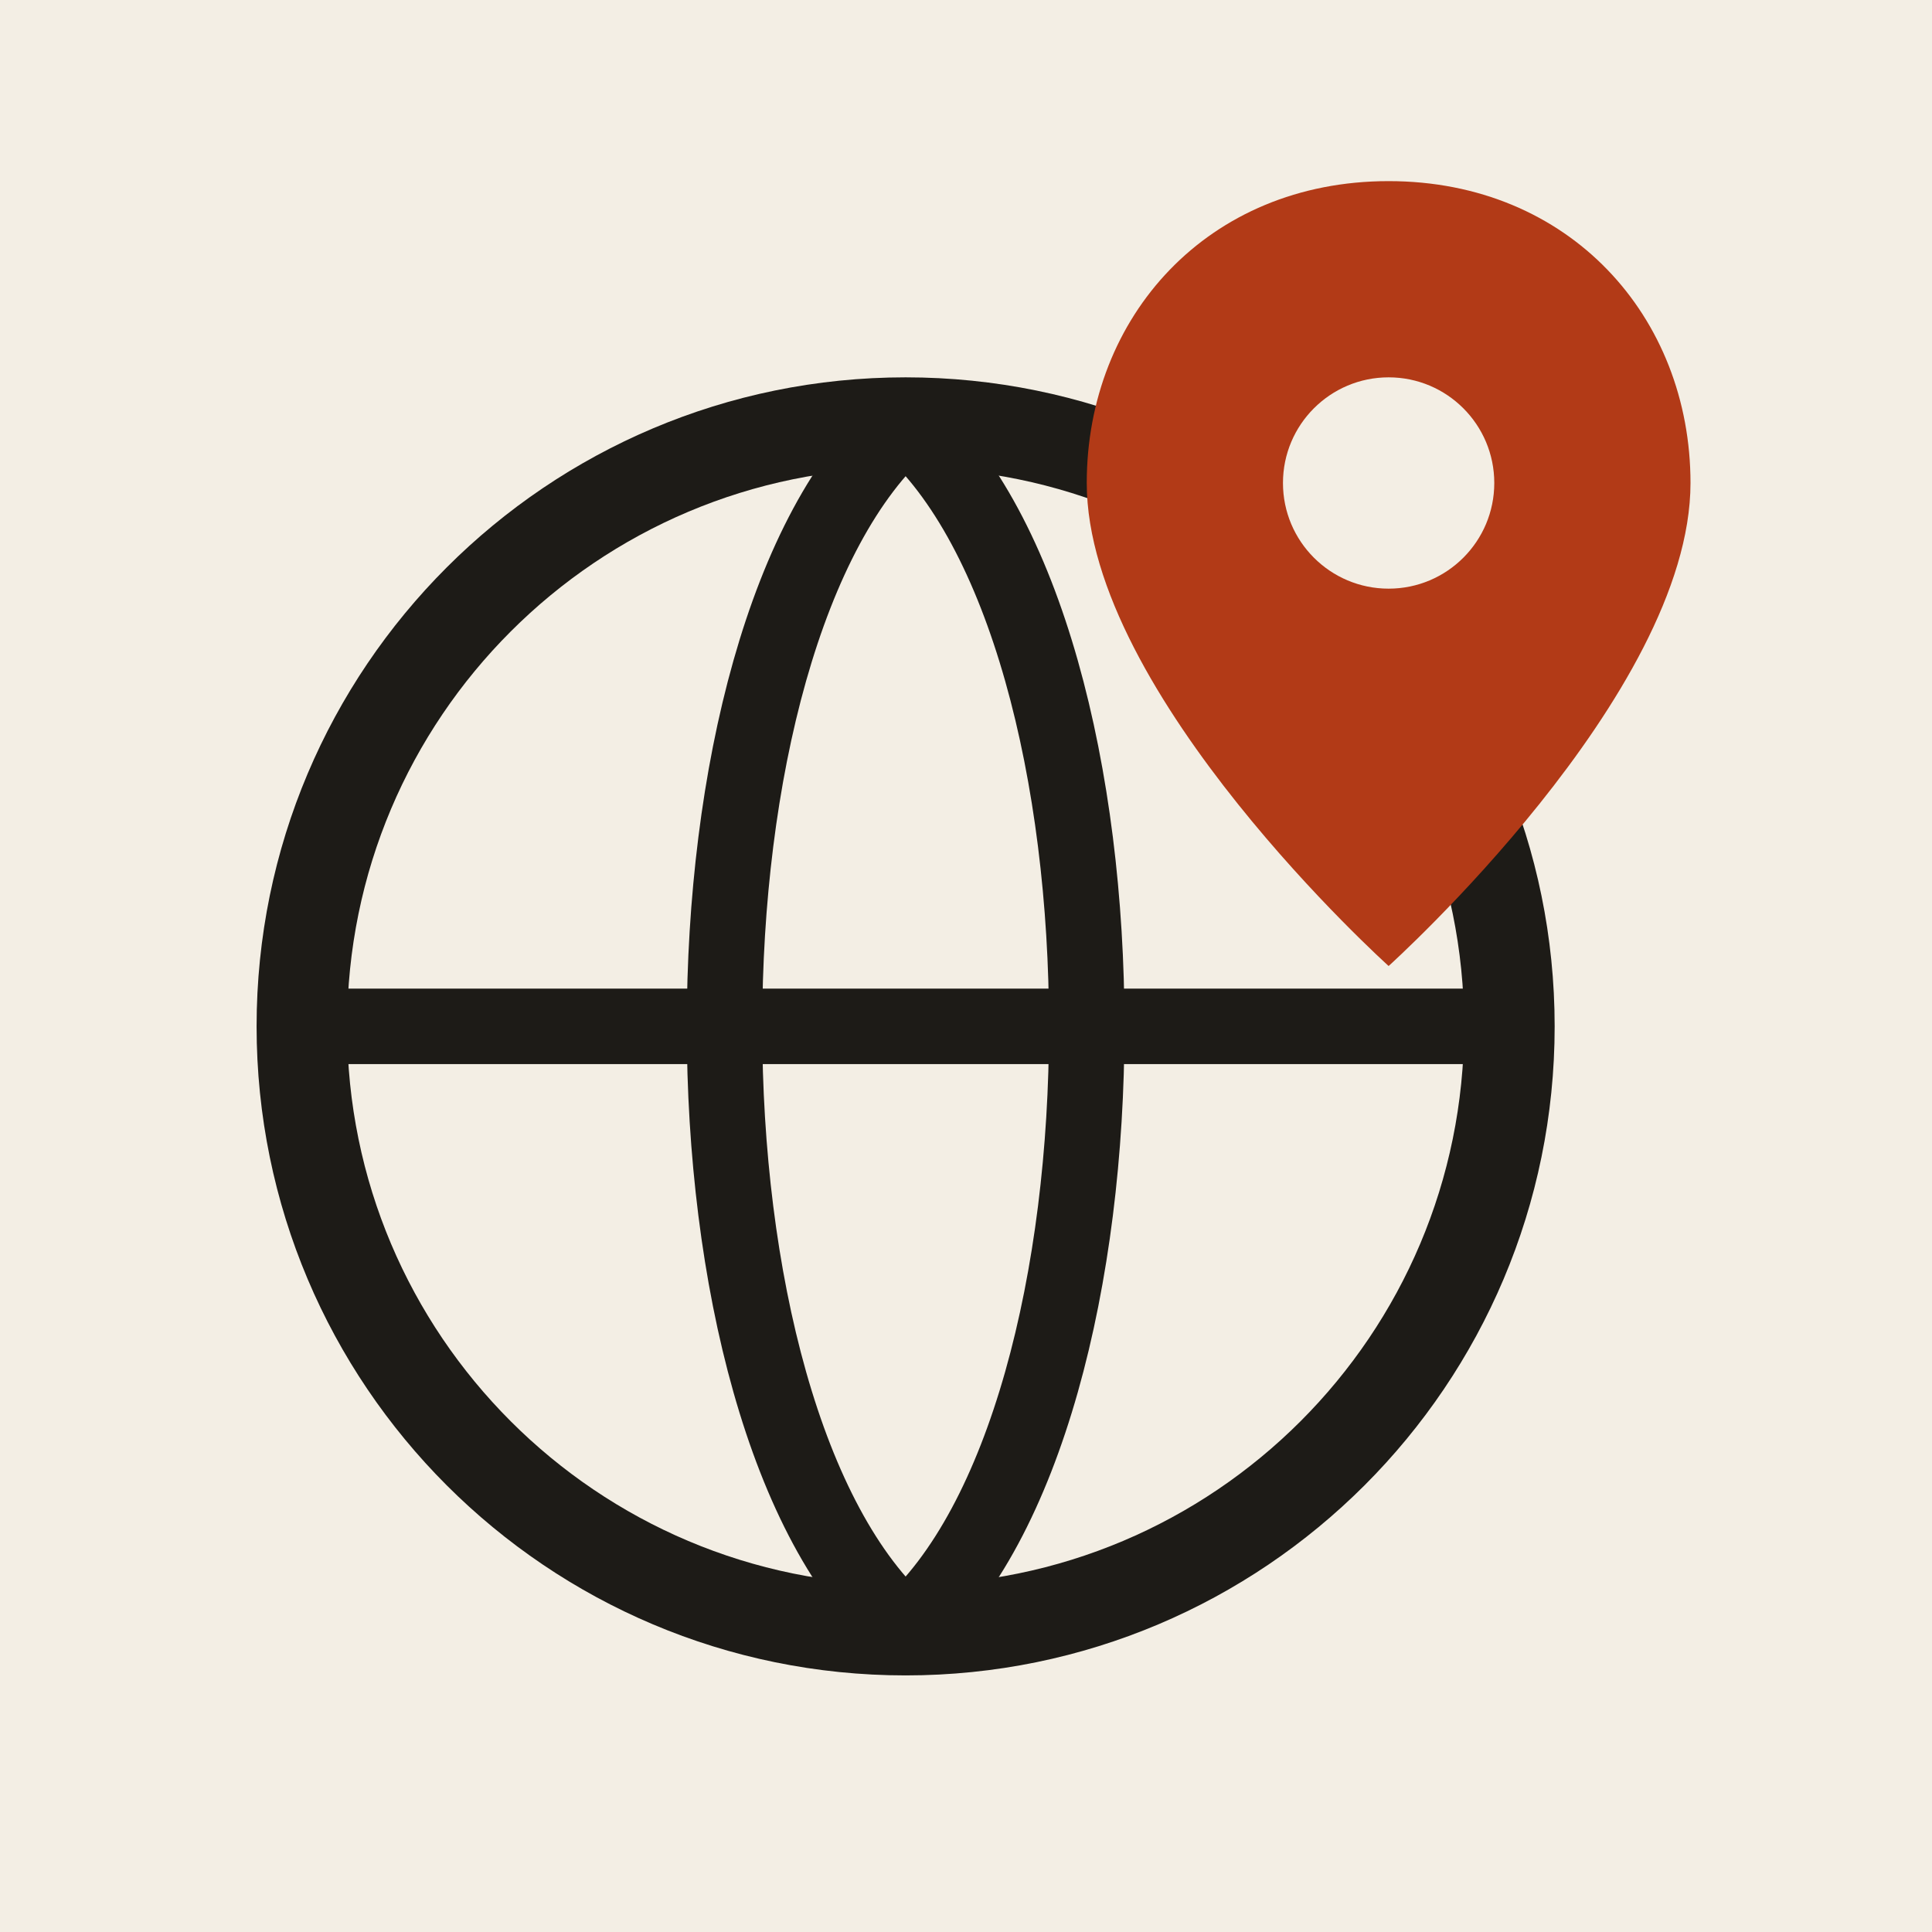
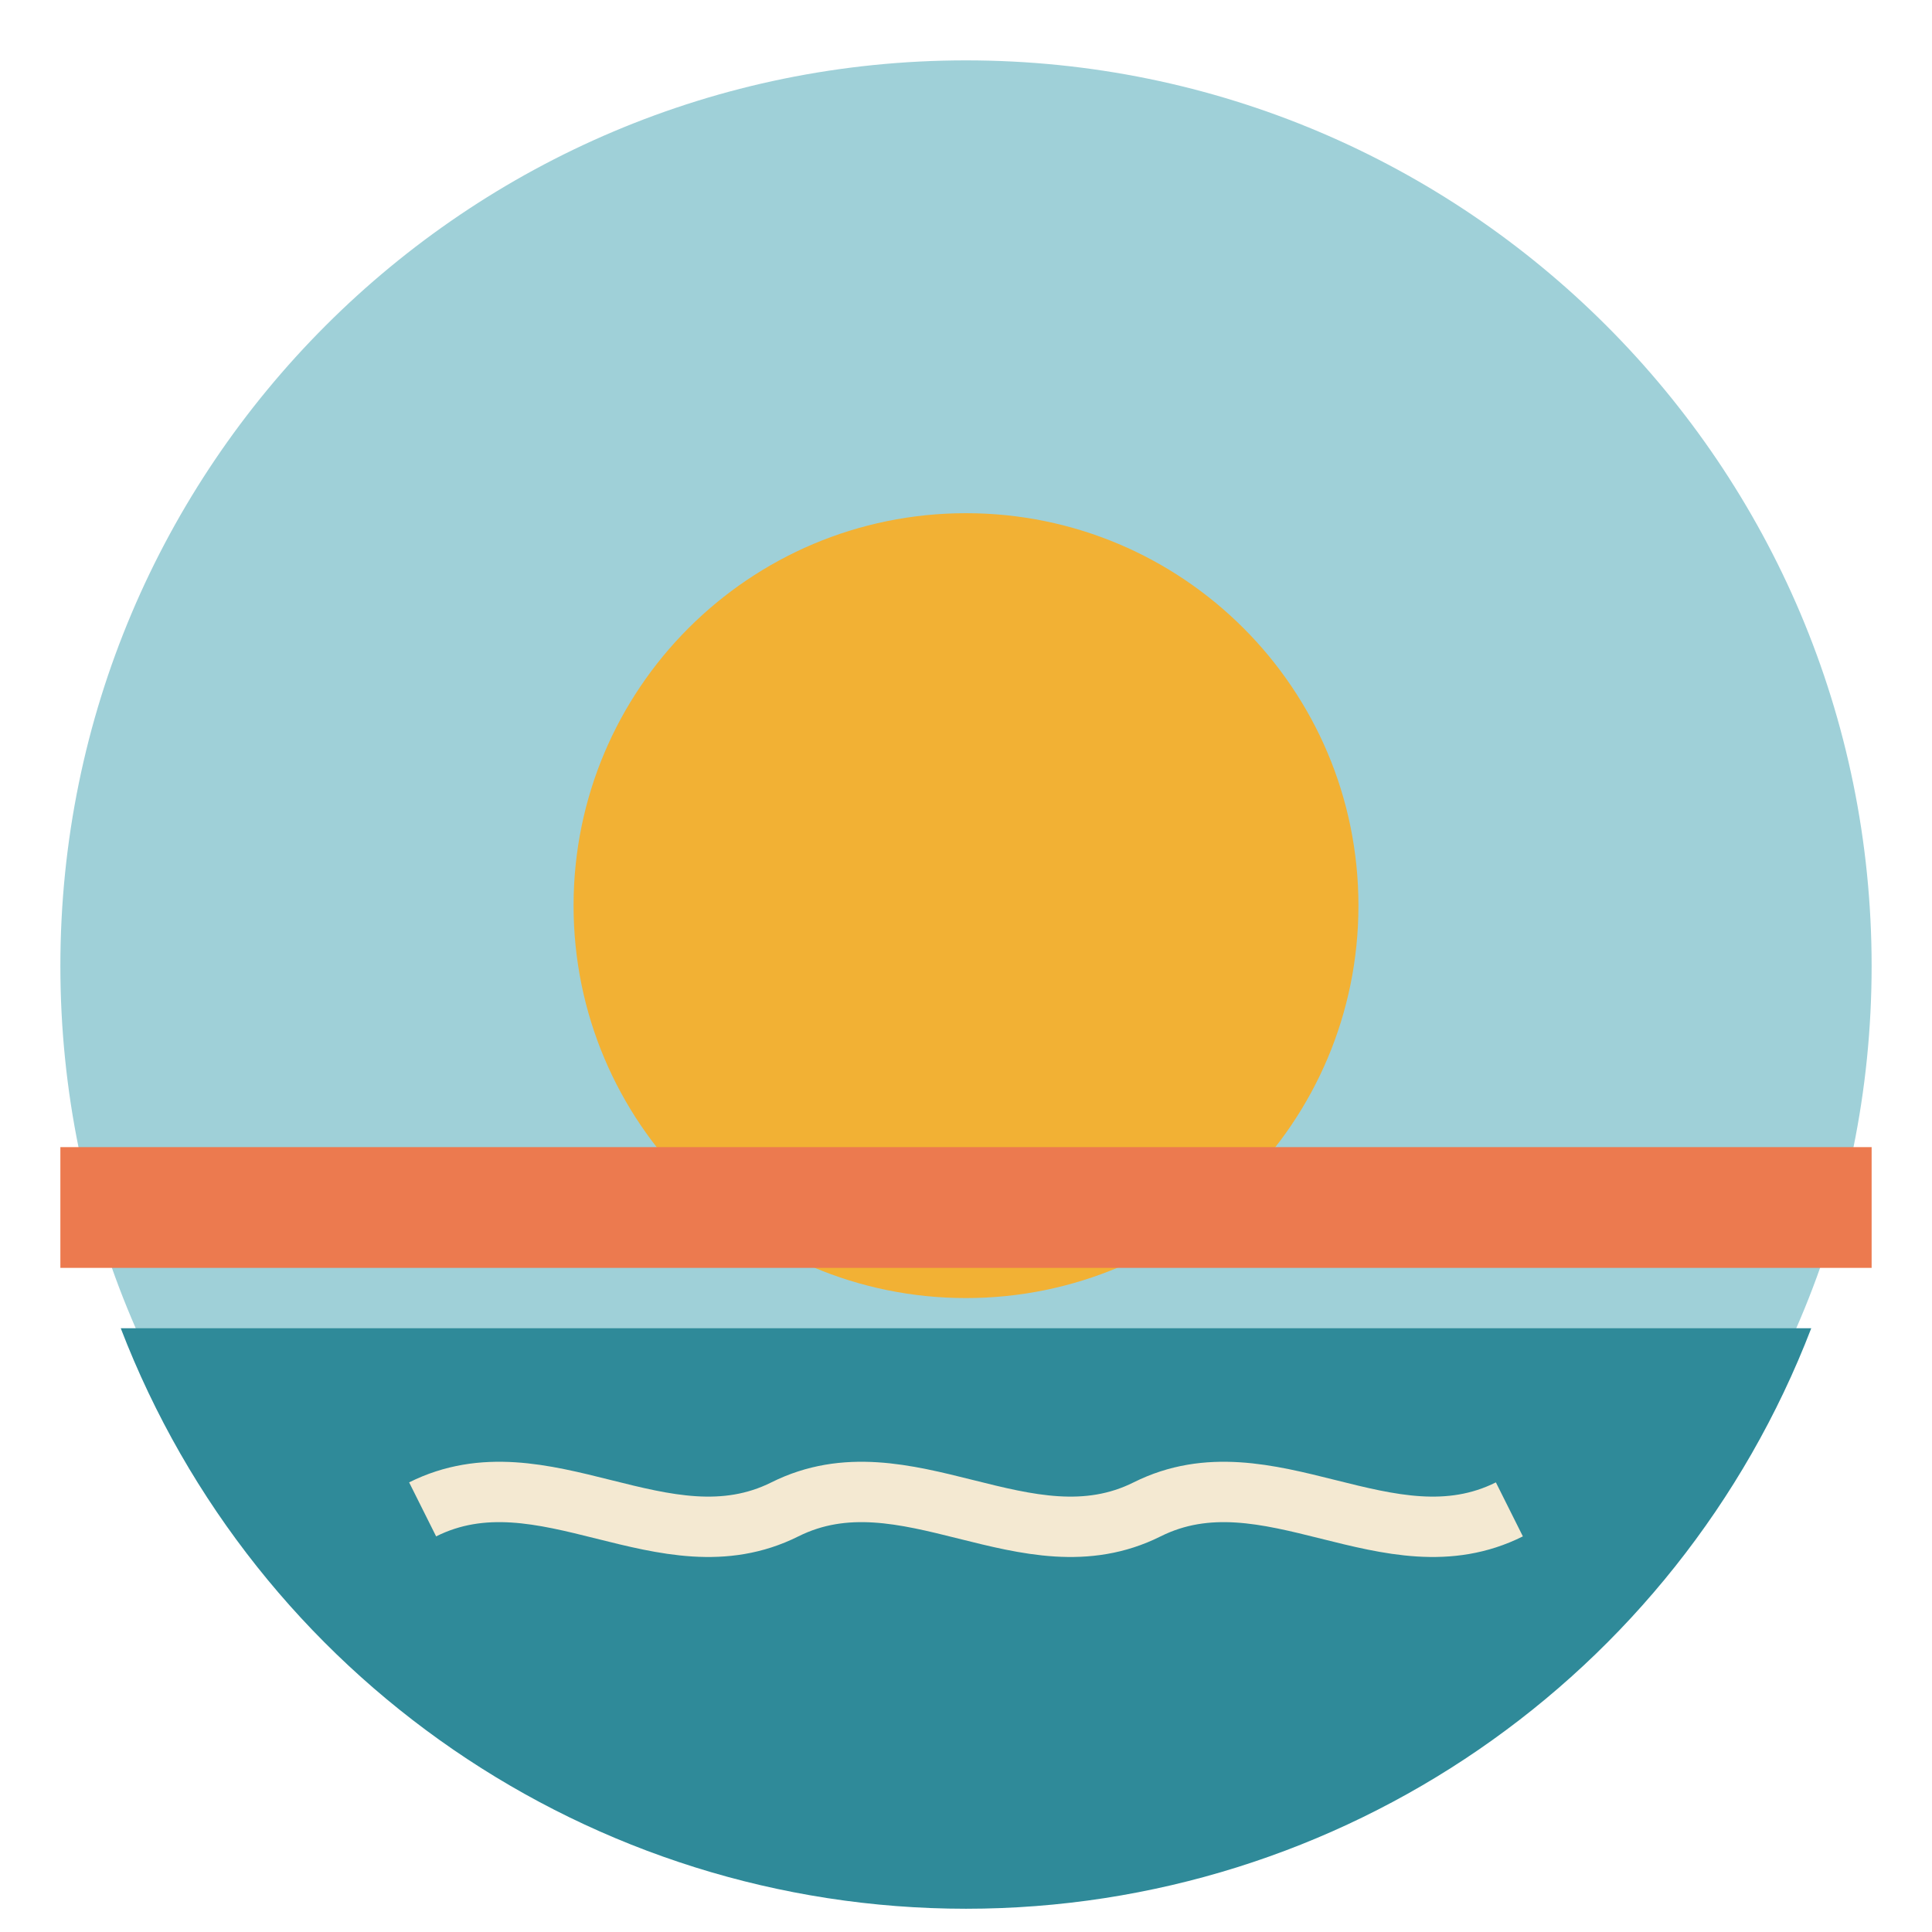
<svg xmlns="http://www.w3.org/2000/svg" viewBox="0 0 64 64">
-   <rect width="64" height="64" fill="#f3eee4" />
-   <circle cx="30" cy="34" r="20" fill="none" stroke="#1d1b17" stroke-width="3" />
-   <path d="M10 34h40M30 14c-8 7-8 33 0 40M30 14c8 7 8 33 0 40" fill="none" stroke="#1d1b17" stroke-width="2.5" />
-   <path d="M46 6c-6 0-10 4.5-10 10 0 7 10 16 10 16s10-9 10-16c0-5.5-4-10-10-10z" fill="#b23a17" />
-   <circle cx="46" cy="16" r="3.5" fill="#f3eee4" />
+   <circle cx="32" cy="32" r="30" fill="#9fd0d8" />
+   <circle cx="32" cy="30" r="13" fill="#f2b134" />
+   <path d="M2 38h60v4H2z" fill="#ec7a4f" />
+   <path d="M4 44h56a30 30 0 0 1-56 0z" fill="#2f8a99" />
+   <path d="M14 50c4-2 8 2 12 0s8 2 12 0 8 2 12 0" fill="none" stroke="#f4e9d2" stroke-width="2" />
</svg>
